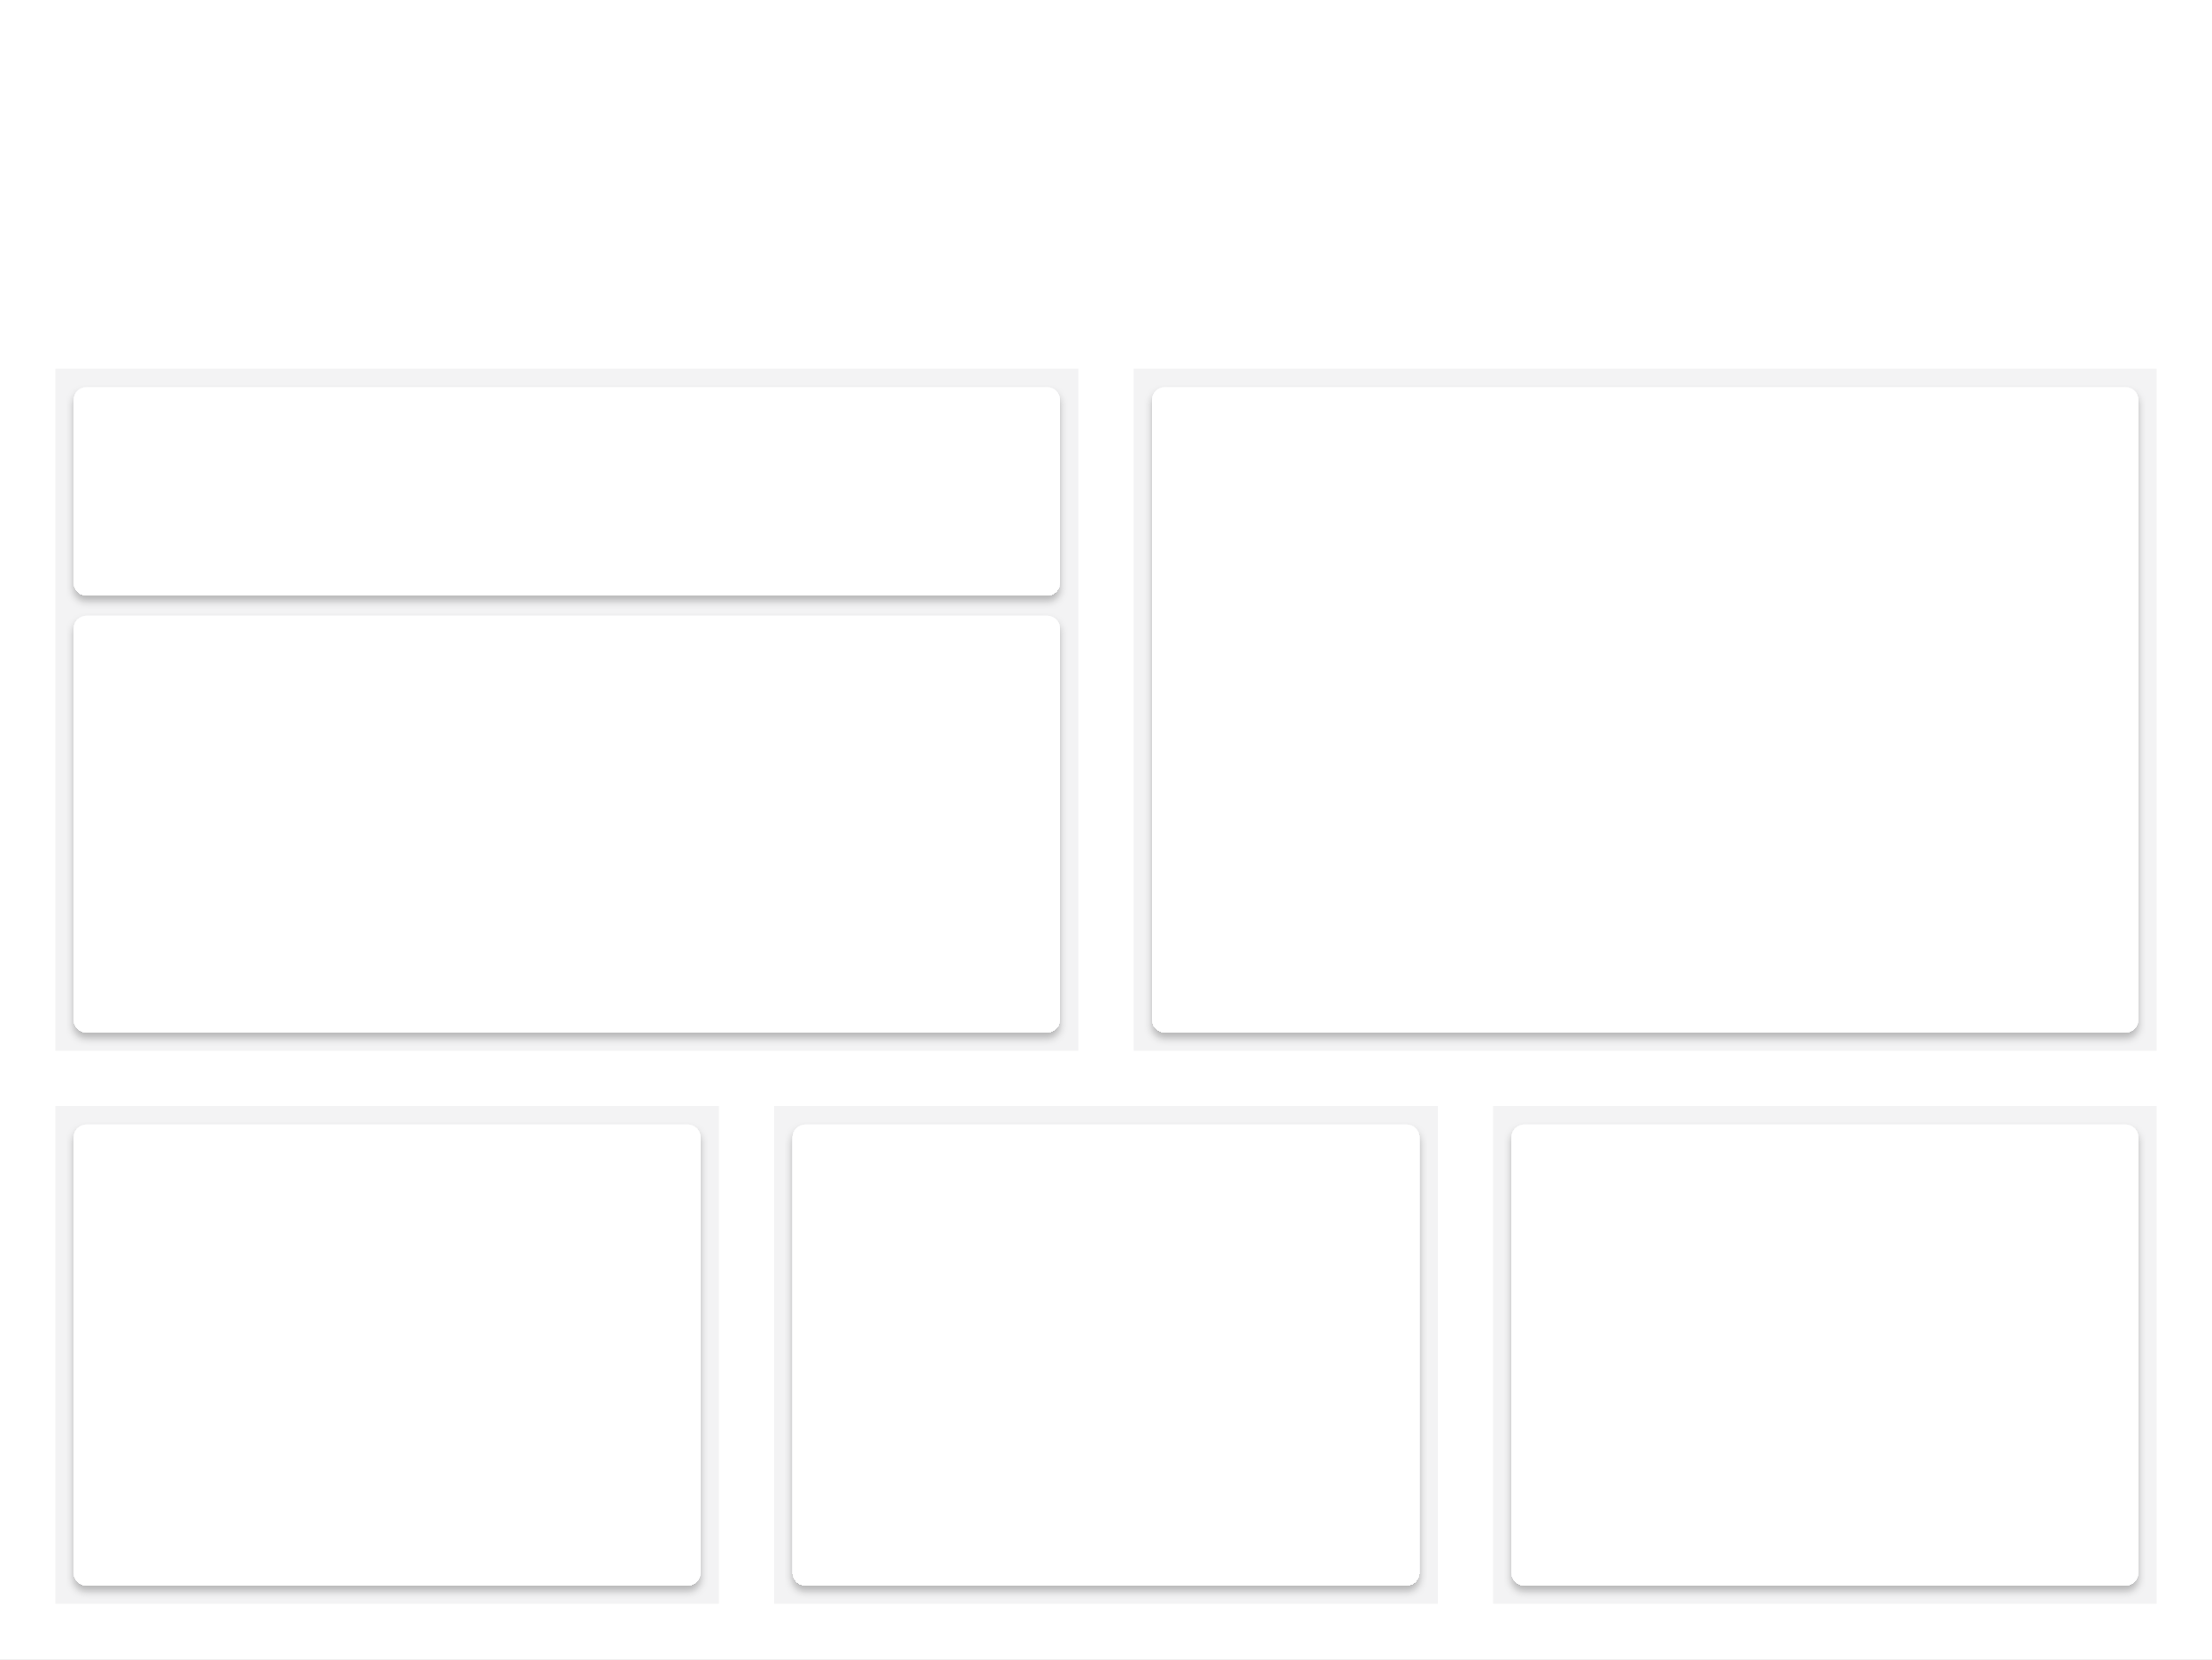
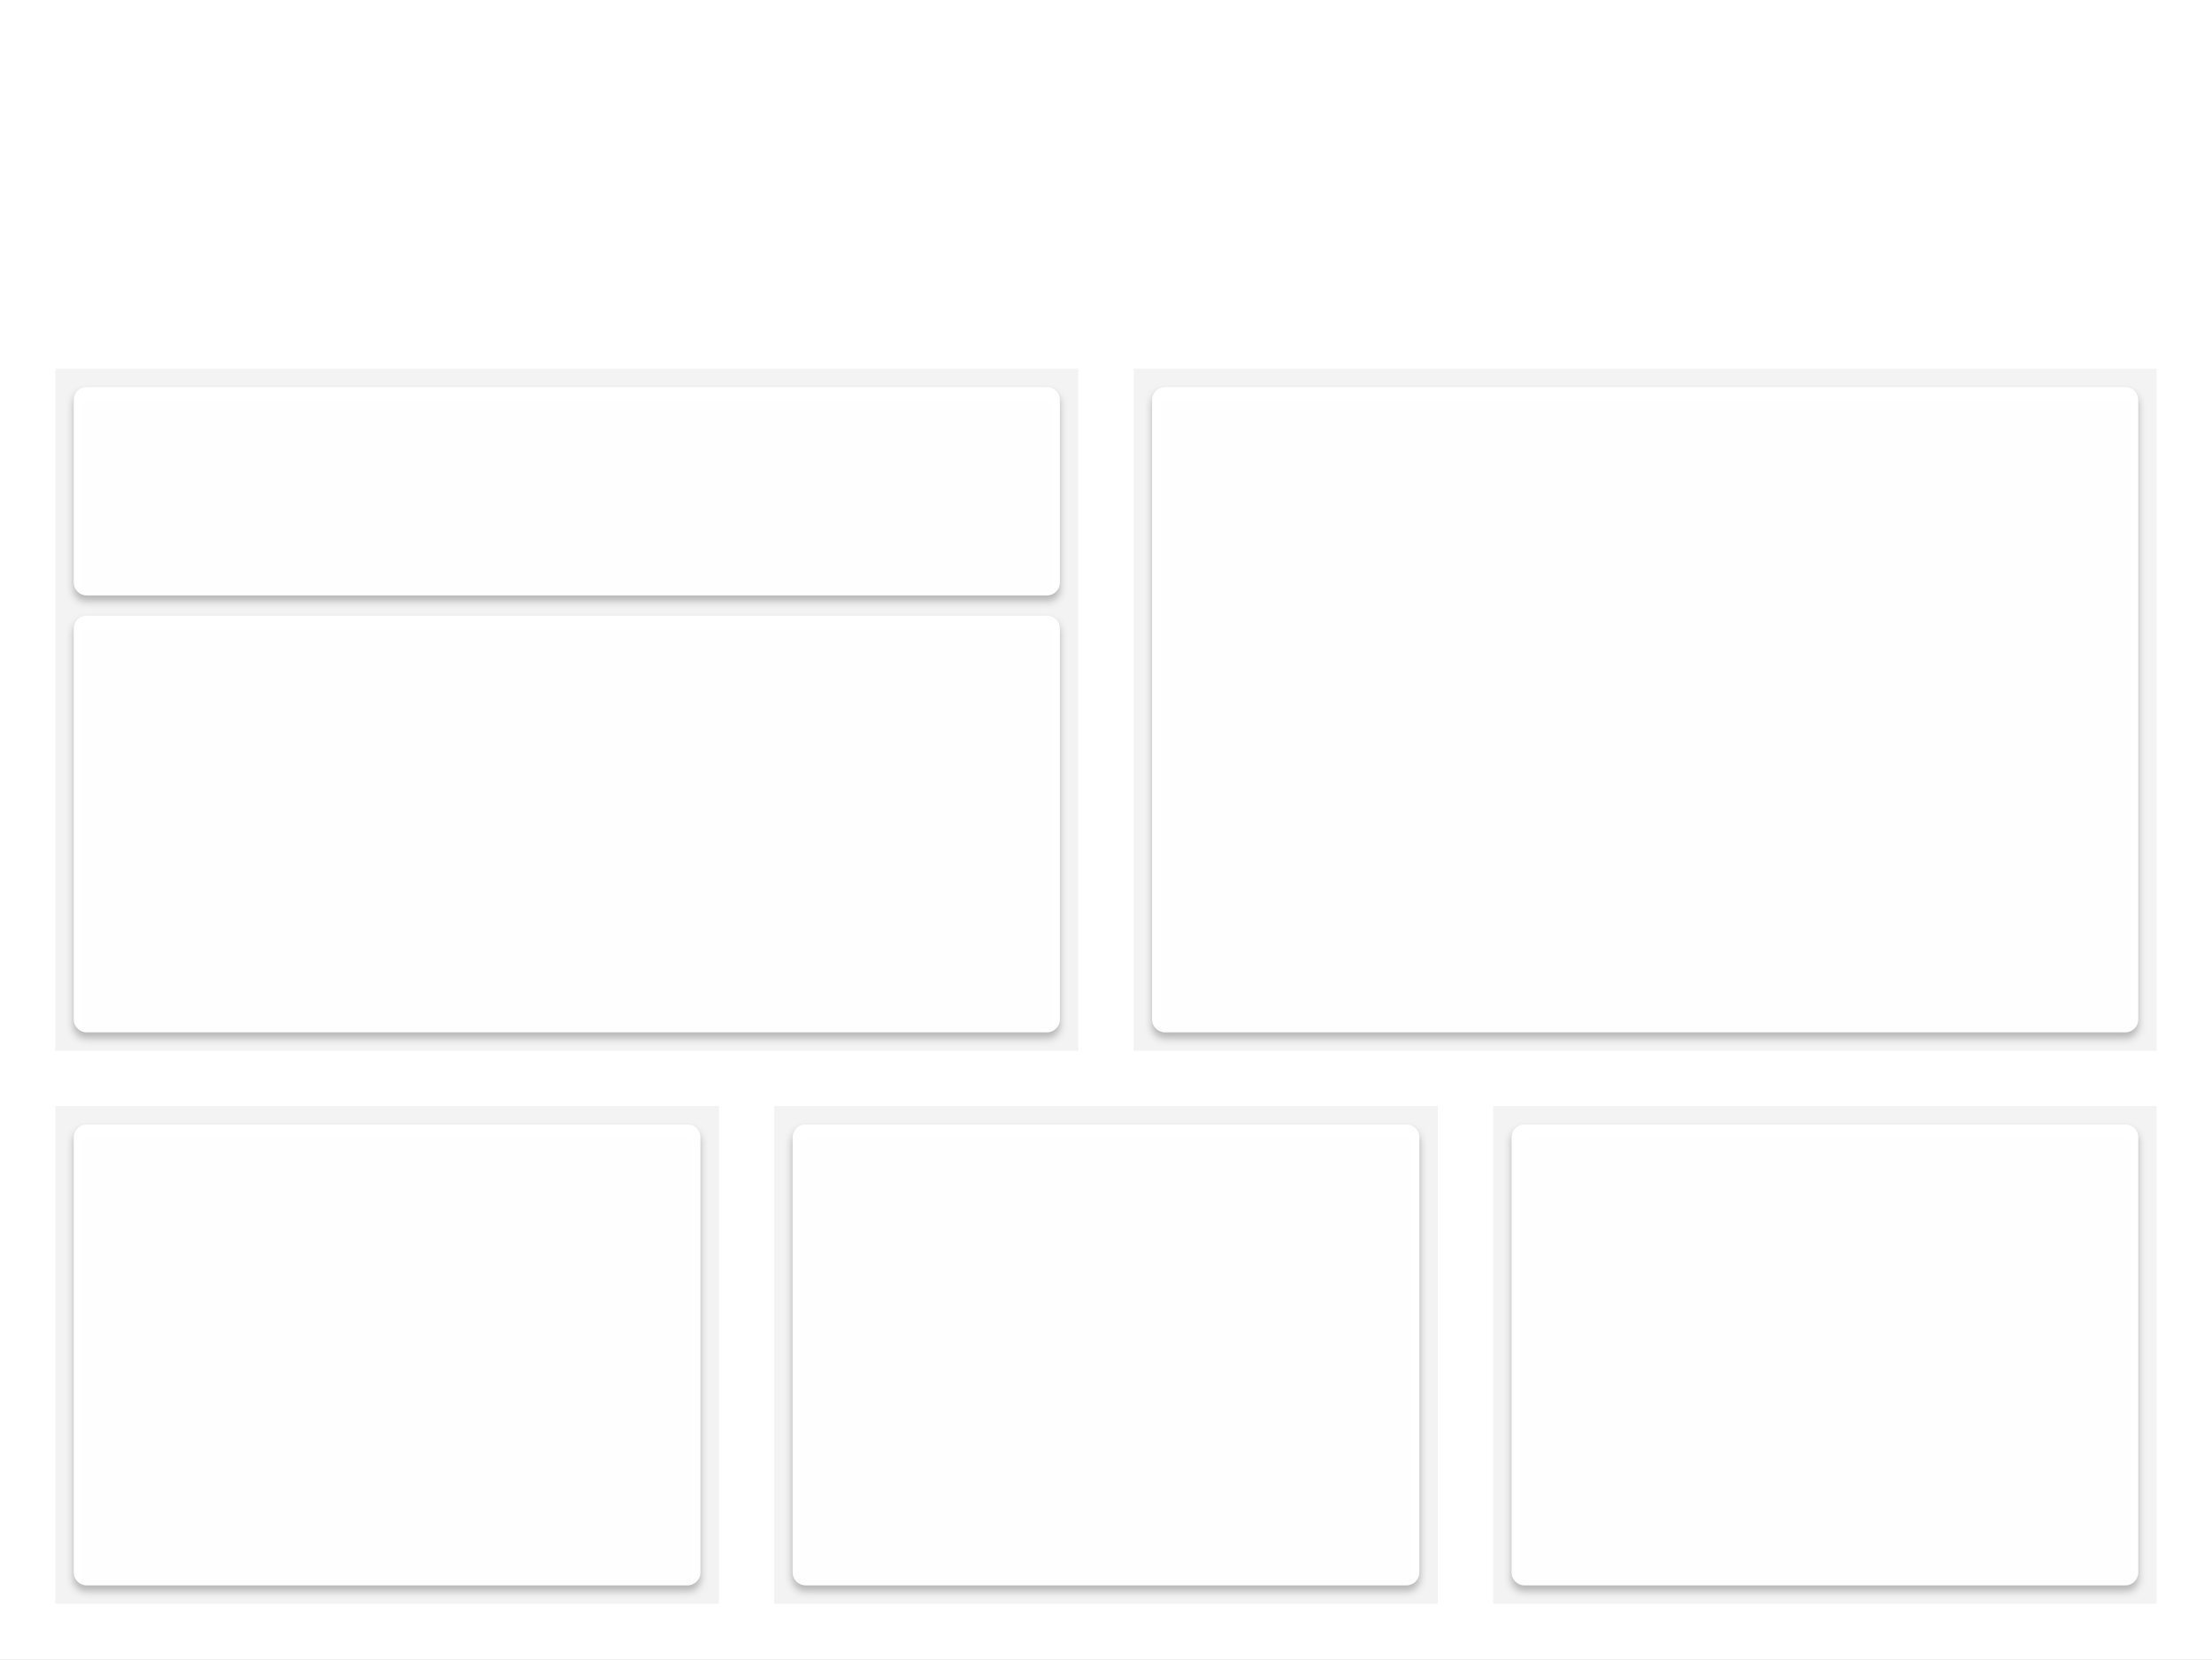
<svg xmlns="http://www.w3.org/2000/svg" width="1200" height="900" viewBox="0 0 1200 900" fill="none">
  <rect width="1200" height="900" fill="white" />
  <rect width="1200" height="900" fill="white" />
  <rect x="30" y="200" width="555" height="370" fill="#F3F3F4" />
  <g filter="url(#filter0_d_5_40)">
-     <rect x="40" y="334" width="535" height="226" rx="7" fill="white" />
+     <rect x="40" y="334" width="535" height="226" rx="7" fill="white" fill-opacity="0.99" />
  </g>
  <g filter="url(#filter1_d_5_40)">
-     <rect x="40" y="210" width="535" height="113" rx="7" fill="white" />
+     <rect x="40" y="210" width="535" height="113" rx="7" fill="white" fill-opacity="0.99" />
  </g>
  <rect x="30" y="600" width="360" height="270" fill="#F3F3F4" />
  <rect x="420" y="600" width="360" height="270" fill="#F3F3F4" />
  <rect x="810" y="600" width="360" height="270" fill="#F3F3F4" />
  <rect x="615" y="200" width="555" height="370" fill="#F3F3F4" />
  <g filter="url(#filter2_d_5_40)">
-     <rect x="625" y="210" width="535" height="350" rx="7" fill="white" />
+     <rect x="625" y="210" width="535" height="350" rx="7" fill="white" fill-opacity="0.99" />
  </g>
  <g filter="url(#filter3_d_5_40)">
-     <rect x="40" y="610" width="340" height="250" rx="7" fill="white" />
+     <rect x="40" y="610" width="340" height="250" rx="7" fill="white" fill-opacity="0.99" />
  </g>
  <g filter="url(#filter4_d_5_40)">
-     <rect x="430" y="610" width="340" height="250" rx="7" fill="white" />
+     <rect x="430" y="610" width="340" height="250" rx="7" fill="white" fill-opacity="0.99" />
  </g>
  <g filter="url(#filter5_d_5_40)">
-     <rect x="820" y="610" width="340" height="250" rx="7" fill="white" />
+     <rect x="820" y="610" width="340" height="250" rx="7" fill="white" fill-opacity="0.99" />
  </g>
  <defs>
    <filter id="filter0_d_5_40" x="36" y="333" width="543" height="234" filterUnits="userSpaceOnUse" color-interpolation-filters="sRGB">
      <feFlood flood-opacity="0" result="BackgroundImageFix" />
      <feColorMatrix in="SourceAlpha" type="matrix" values="0 0 0 0 0 0 0 0 0 0 0 0 0 0 0 0 0 0 127 0" result="hardAlpha" />
      <feOffset dy="3" />
      <feGaussianBlur stdDeviation="2" />
-       <feComposite in2="hardAlpha" operator="out" />
      <feColorMatrix type="matrix" values="0 0 0 0 0 0 0 0 0 0 0 0 0 0 0 0 0 0 0.25 0" />
      <feBlend mode="normal" in2="BackgroundImageFix" result="effect1_dropShadow_5_40" />
      <feBlend mode="normal" in="SourceGraphic" in2="effect1_dropShadow_5_40" result="shape" />
    </filter>
    <filter id="filter1_d_5_40" x="36" y="209" width="543" height="121" filterUnits="userSpaceOnUse" color-interpolation-filters="sRGB">
      <feFlood flood-opacity="0" result="BackgroundImageFix" />
      <feColorMatrix in="SourceAlpha" type="matrix" values="0 0 0 0 0 0 0 0 0 0 0 0 0 0 0 0 0 0 127 0" result="hardAlpha" />
      <feOffset dy="3" />
      <feGaussianBlur stdDeviation="2" />
-       <feComposite in2="hardAlpha" operator="out" />
      <feColorMatrix type="matrix" values="0 0 0 0 0 0 0 0 0 0 0 0 0 0 0 0 0 0 0.25 0" />
      <feBlend mode="normal" in2="BackgroundImageFix" result="effect1_dropShadow_5_40" />
      <feBlend mode="normal" in="SourceGraphic" in2="effect1_dropShadow_5_40" result="shape" />
    </filter>
    <filter id="filter2_d_5_40" x="621" y="209" width="543" height="358" filterUnits="userSpaceOnUse" color-interpolation-filters="sRGB">
      <feFlood flood-opacity="0" result="BackgroundImageFix" />
      <feColorMatrix in="SourceAlpha" type="matrix" values="0 0 0 0 0 0 0 0 0 0 0 0 0 0 0 0 0 0 127 0" result="hardAlpha" />
      <feOffset dy="3" />
      <feGaussianBlur stdDeviation="2" />
-       <feComposite in2="hardAlpha" operator="out" />
      <feColorMatrix type="matrix" values="0 0 0 0 0 0 0 0 0 0 0 0 0 0 0 0 0 0 0.25 0" />
      <feBlend mode="normal" in2="BackgroundImageFix" result="effect1_dropShadow_5_40" />
      <feBlend mode="normal" in="SourceGraphic" in2="effect1_dropShadow_5_40" result="shape" />
    </filter>
    <filter id="filter3_d_5_40" x="36" y="609" width="348" height="258" filterUnits="userSpaceOnUse" color-interpolation-filters="sRGB">
      <feFlood flood-opacity="0" result="BackgroundImageFix" />
      <feColorMatrix in="SourceAlpha" type="matrix" values="0 0 0 0 0 0 0 0 0 0 0 0 0 0 0 0 0 0 127 0" result="hardAlpha" />
      <feOffset dy="3" />
      <feGaussianBlur stdDeviation="2" />
-       <feComposite in2="hardAlpha" operator="out" />
      <feColorMatrix type="matrix" values="0 0 0 0 0 0 0 0 0 0 0 0 0 0 0 0 0 0 0.25 0" />
      <feBlend mode="normal" in2="BackgroundImageFix" result="effect1_dropShadow_5_40" />
      <feBlend mode="normal" in="SourceGraphic" in2="effect1_dropShadow_5_40" result="shape" />
    </filter>
    <filter id="filter4_d_5_40" x="426" y="609" width="348" height="258" filterUnits="userSpaceOnUse" color-interpolation-filters="sRGB">
      <feFlood flood-opacity="0" result="BackgroundImageFix" />
      <feColorMatrix in="SourceAlpha" type="matrix" values="0 0 0 0 0 0 0 0 0 0 0 0 0 0 0 0 0 0 127 0" result="hardAlpha" />
      <feOffset dy="3" />
      <feGaussianBlur stdDeviation="2" />
-       <feComposite in2="hardAlpha" operator="out" />
      <feColorMatrix type="matrix" values="0 0 0 0 0 0 0 0 0 0 0 0 0 0 0 0 0 0 0.25 0" />
      <feBlend mode="normal" in2="BackgroundImageFix" result="effect1_dropShadow_5_40" />
      <feBlend mode="normal" in="SourceGraphic" in2="effect1_dropShadow_5_40" result="shape" />
    </filter>
    <filter id="filter5_d_5_40" x="816" y="609" width="348" height="258" filterUnits="userSpaceOnUse" color-interpolation-filters="sRGB">
      <feFlood flood-opacity="0" result="BackgroundImageFix" />
      <feColorMatrix in="SourceAlpha" type="matrix" values="0 0 0 0 0 0 0 0 0 0 0 0 0 0 0 0 0 0 127 0" result="hardAlpha" />
      <feOffset dy="3" />
      <feGaussianBlur stdDeviation="2" />
-       <feComposite in2="hardAlpha" operator="out" />
      <feColorMatrix type="matrix" values="0 0 0 0 0 0 0 0 0 0 0 0 0 0 0 0 0 0 0.25 0" />
      <feBlend mode="normal" in2="BackgroundImageFix" result="effect1_dropShadow_5_40" />
      <feBlend mode="normal" in="SourceGraphic" in2="effect1_dropShadow_5_40" result="shape" />
    </filter>
  </defs>
</svg>
